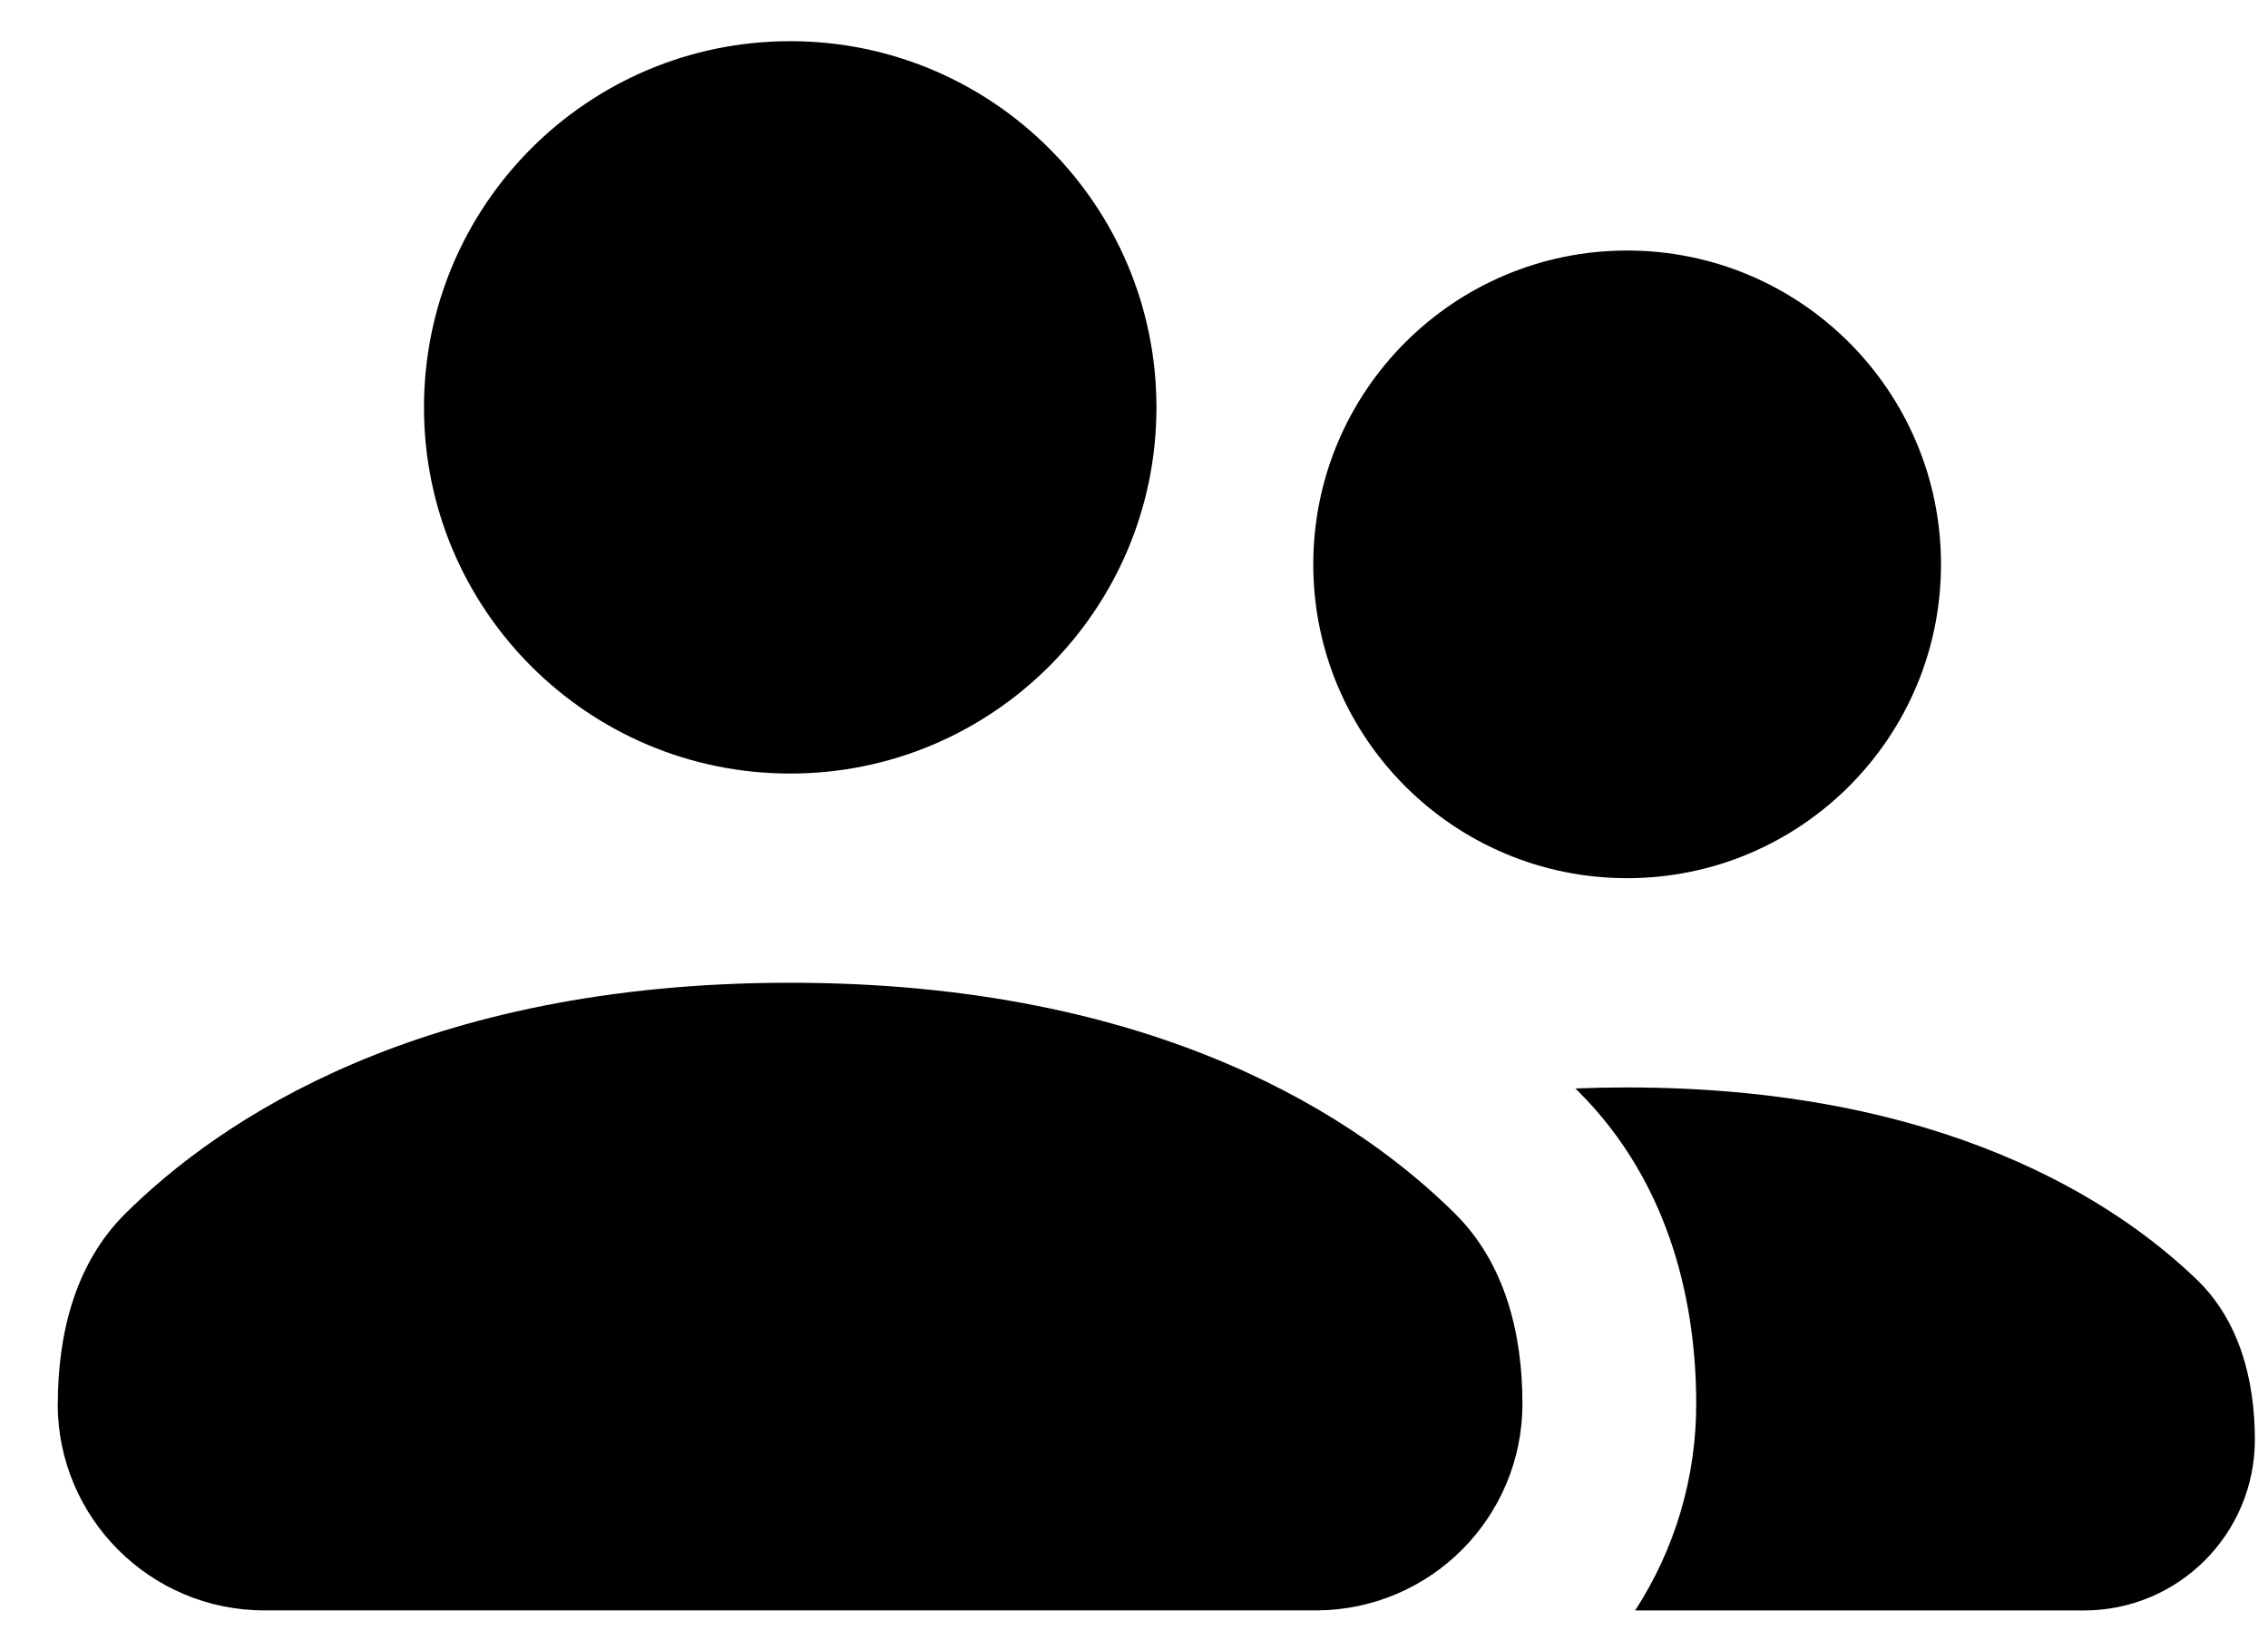
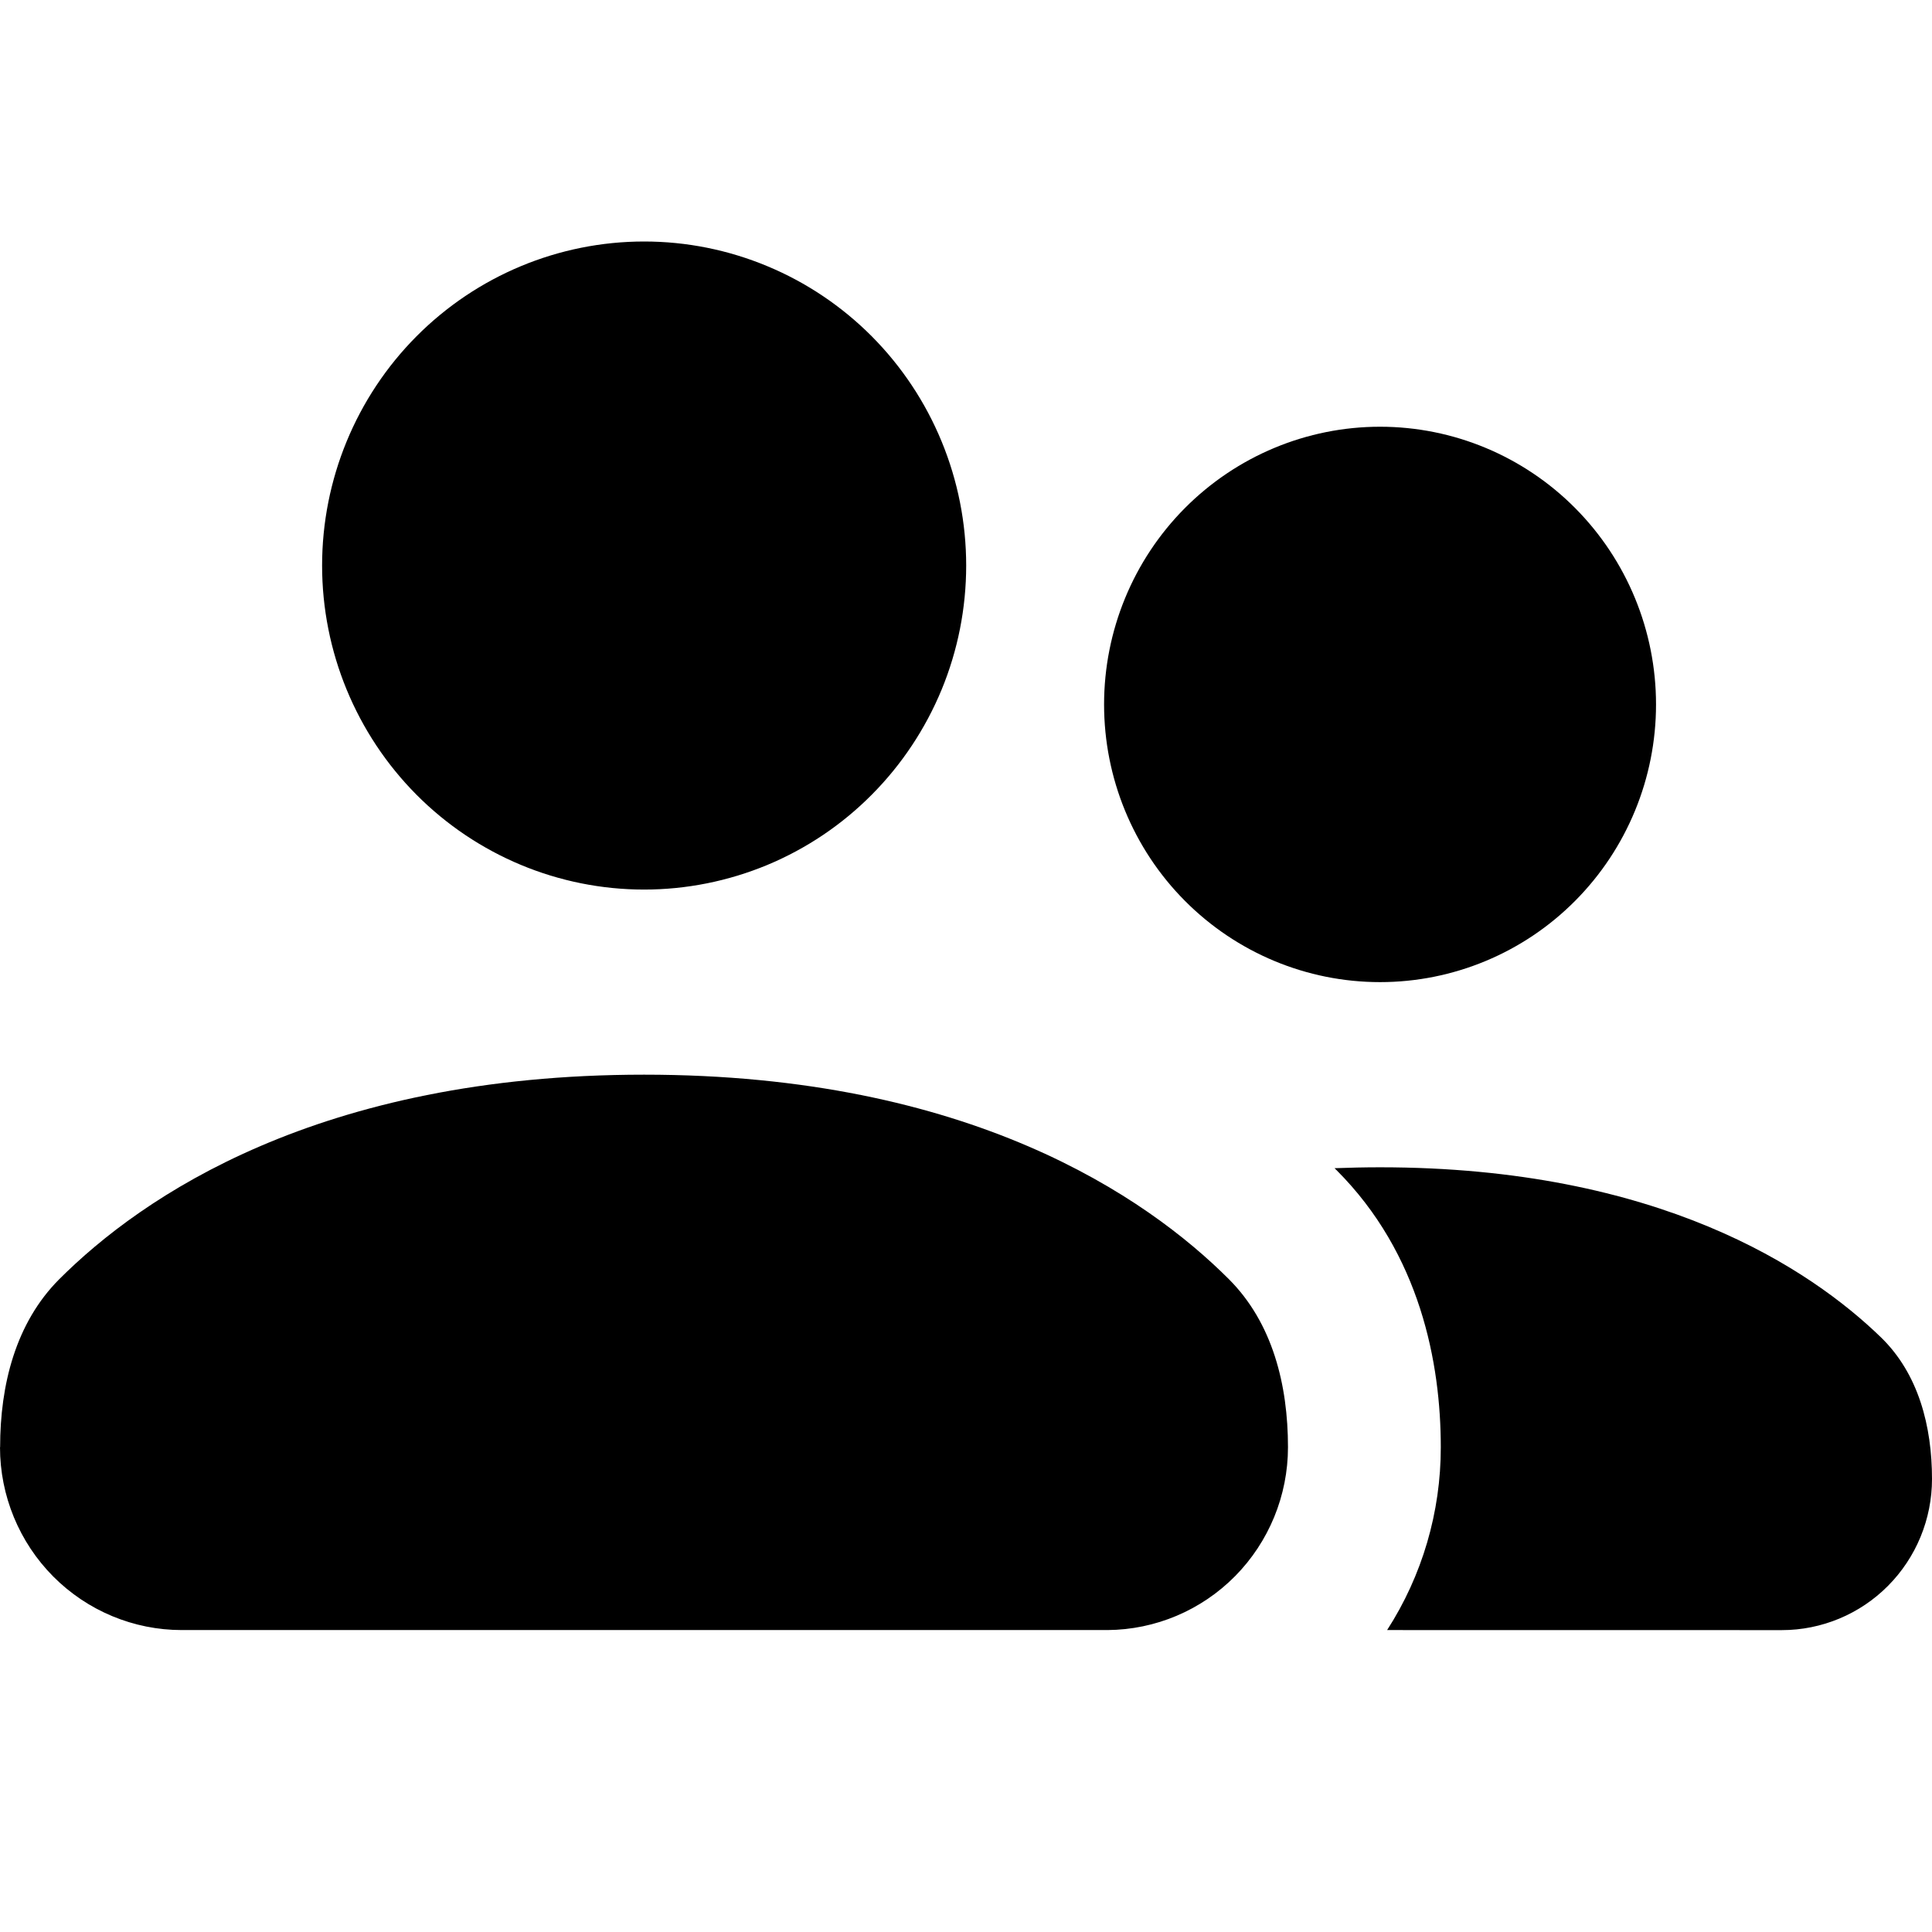
- <svg xmlns="http://www.w3.org/2000/svg" width="44" height="32">
-   <path d="M15.33 15.009a7.105 7.105 0 1 1 .001-14.21 7.105 7.105 0 0 1-.001 14.21zM1.122 27.236c0-1.363.339-2.725 1.306-3.686 1.817-1.804 5.722-4.482 12.901-4.482s11.085 2.678 12.901 4.482c.967.96 1.306 2.322 1.306 3.686a4.011 4.011 0 0 1-3.984 4.01H5.13a4.011 4.011 0 0 1-4.011-4.01zm30.601 4.01a7.346 7.346 0 0 0 1.184-4.01c0-1.839-.45-4.238-2.302-6.076l-.042-.041c.326-.013.66-.02 1.004-.02 6.145 0 9.493 2.226 11.052 3.729.83.8 1.126 1.952 1.126 3.105a3.314 3.314 0 0 1-3.314 3.314h-8.708zm-.156-14.207a6.089 6.089 0 1 1 0-12.178 6.089 6.089 0 0 1 0 12.178z" />
+ <svg xmlns="http://www.w3.org/2000/svg" width="32" height="32" viewBox="0 0 32 32" fill="none">
+   <path d="M10.668 14.734C9.254 14.734 7.897 14.168 6.897 13.162C5.897 12.155 5.335 10.79 5.335 9.367C5.335 7.943 5.897 6.578 6.897 5.572C7.898 4.565 9.255 4 10.669 4C11.37 4 12.063 4.139 12.71 4.409C13.357 4.678 13.945 5.074 14.441 5.572C14.936 6.071 15.329 6.662 15.597 7.314C15.865 7.965 16.003 8.663 16.003 9.367C16.003 10.072 15.865 10.77 15.597 11.421C15.328 12.072 14.935 12.664 14.44 13.162C13.945 13.661 13.357 14.056 12.71 14.326C12.062 14.595 11.369 14.734 10.668 14.734ZM0.002 23.97C0.002 22.941 0.257 21.912 0.983 21.186C2.347 19.823 5.278 17.8 10.668 17.8C16.057 17.8 18.989 19.823 20.353 21.186C21.079 21.911 21.333 22.94 21.333 23.97C21.333 24.77 21.018 25.537 20.458 26.105C19.898 26.672 19.137 26.994 18.342 26.999H3.011C2.213 26.999 1.447 26.68 0.882 26.112C0.318 25.544 0 24.774 0 23.97H0.002ZM22.975 26.999C23.556 26.098 23.865 25.045 23.864 23.97C23.864 22.581 23.526 20.769 22.136 19.38L22.104 19.349C22.349 19.34 22.599 19.334 22.858 19.334C27.471 19.334 29.984 21.016 31.155 22.151C31.778 22.756 32 23.626 32 24.497C32 25.161 31.738 25.797 31.271 26.267C30.805 26.736 30.172 27 29.512 27L22.975 26.999ZM22.858 16.267C21.645 16.267 20.483 15.783 19.625 14.92C18.768 14.058 18.287 12.888 18.287 11.668C18.287 10.448 18.768 9.278 19.625 8.416C20.483 7.553 21.645 7.068 22.858 7.068C24.07 7.068 25.233 7.553 26.09 8.416C26.947 9.278 27.429 10.448 27.429 11.668C27.429 12.888 26.947 14.058 26.09 14.92C25.233 15.783 24.07 16.267 22.858 16.267Z" fill="black" />
</svg>
